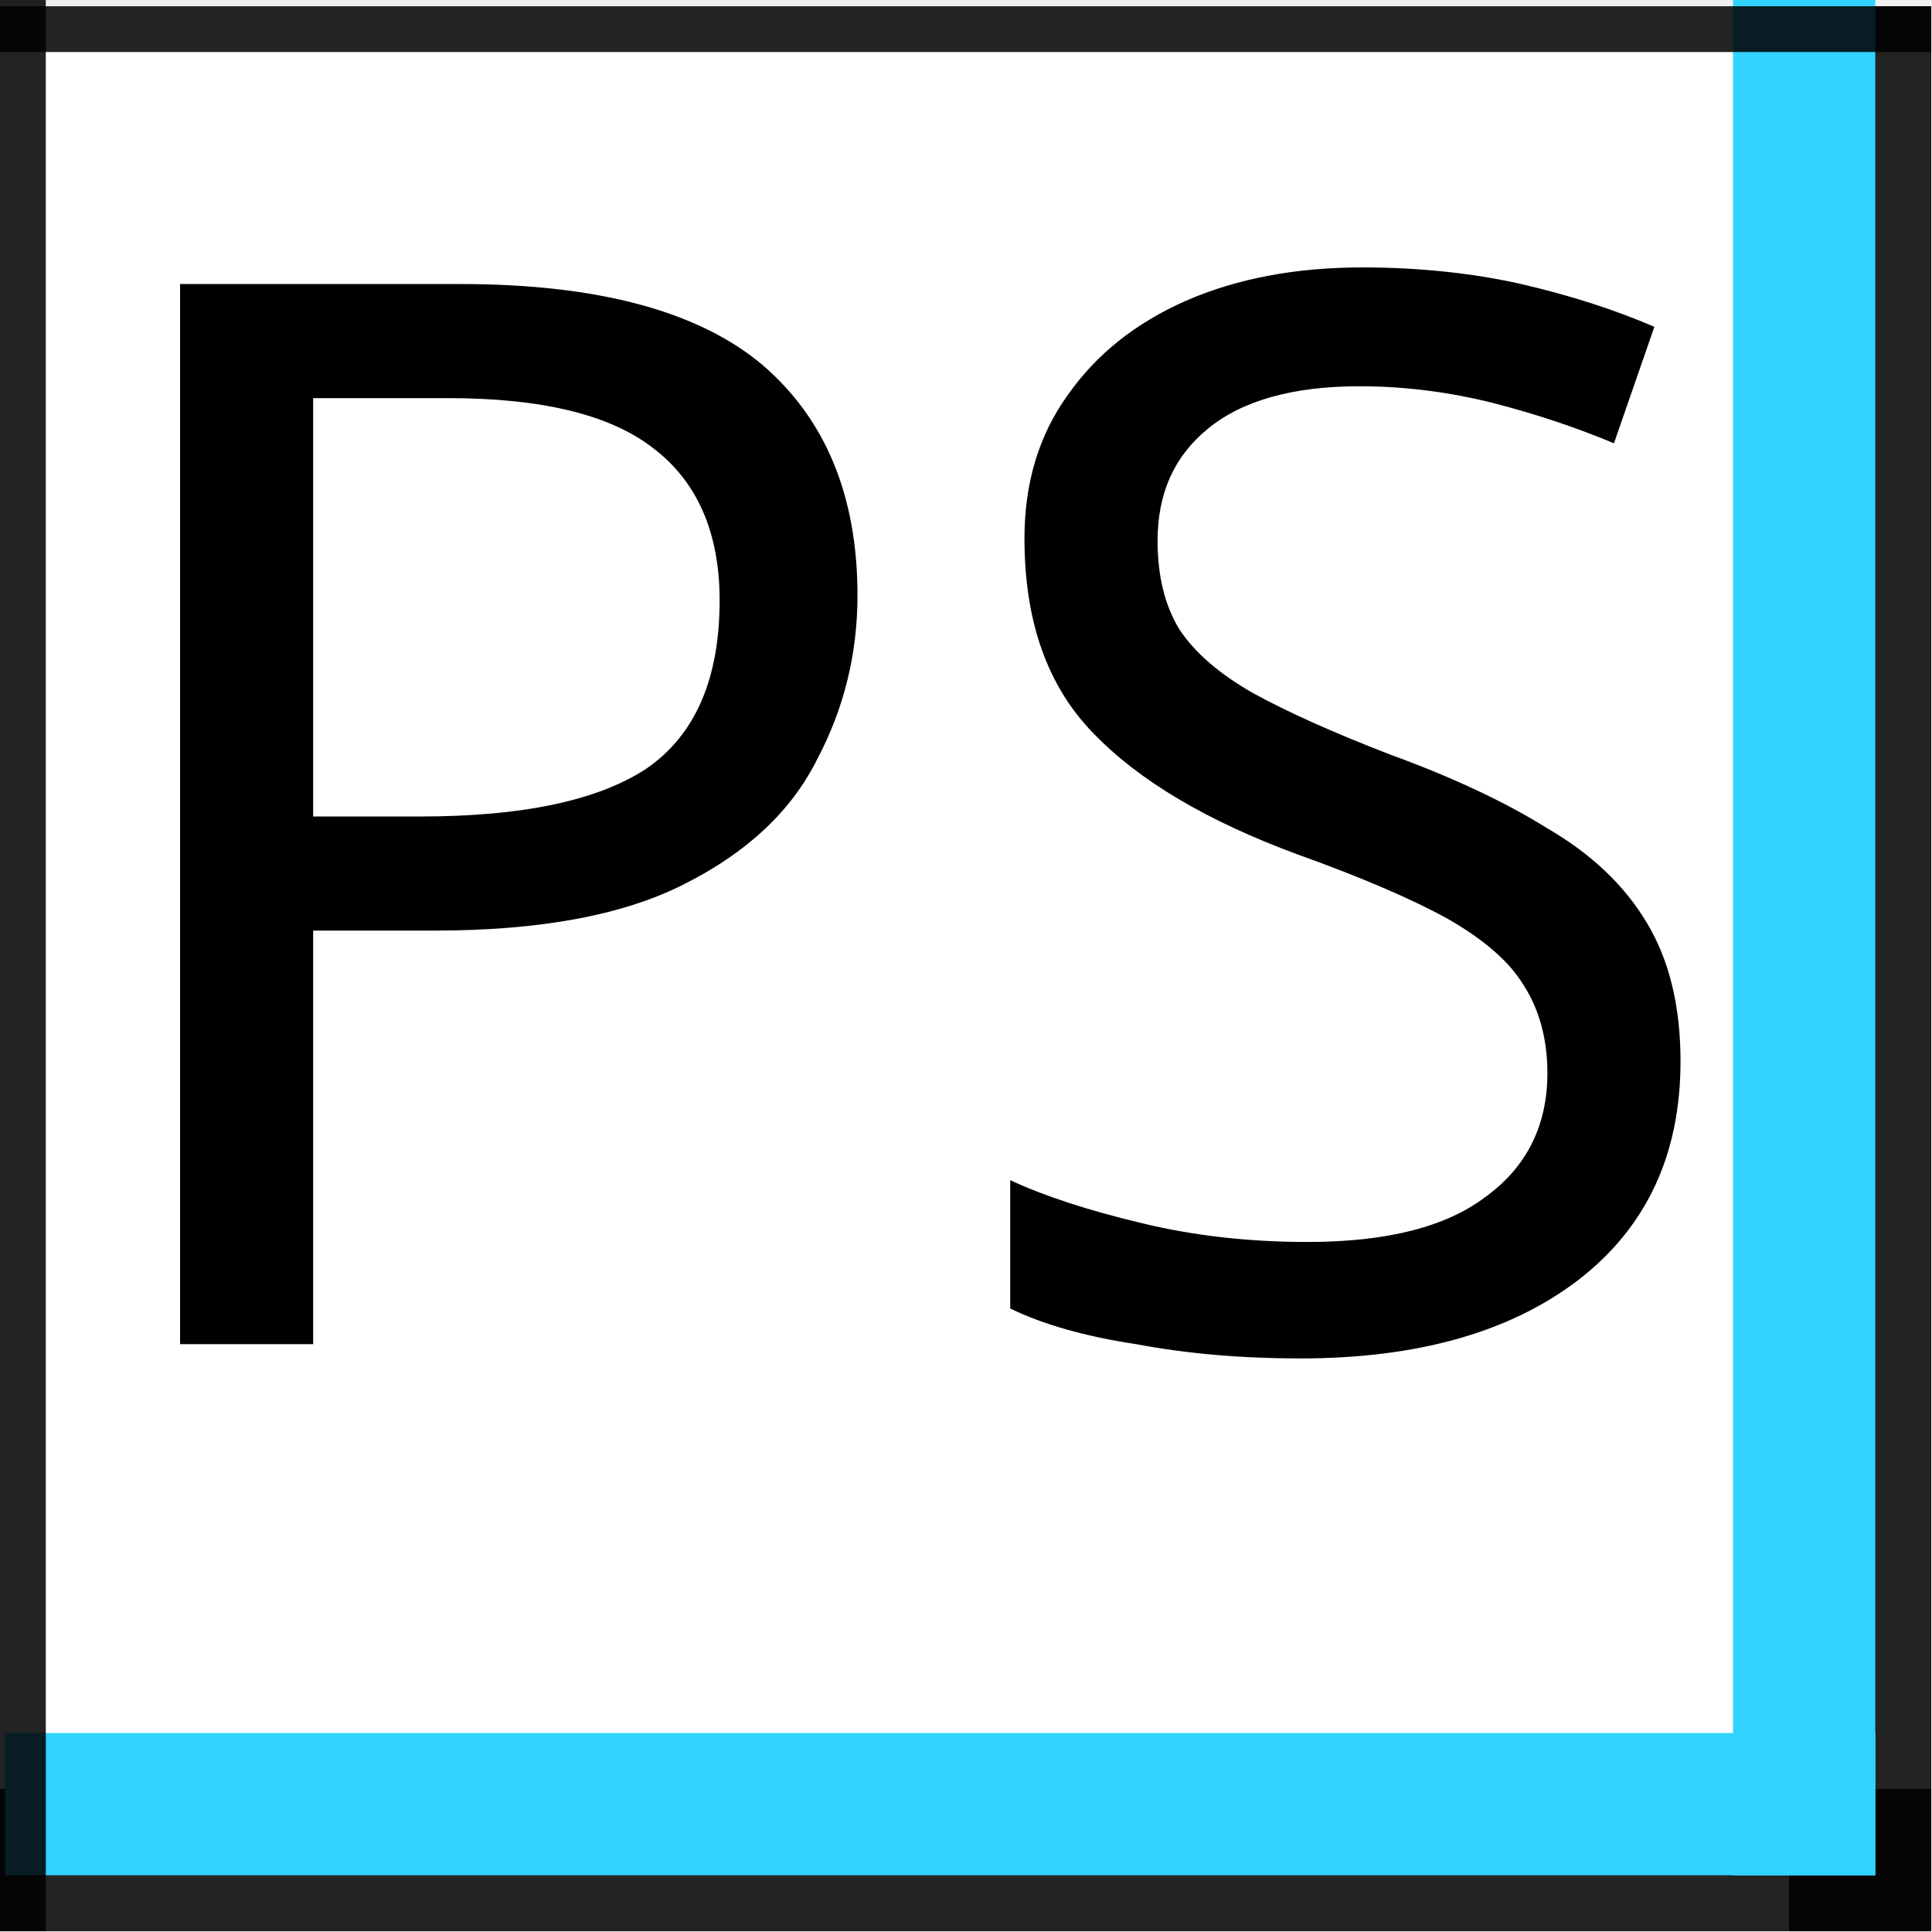
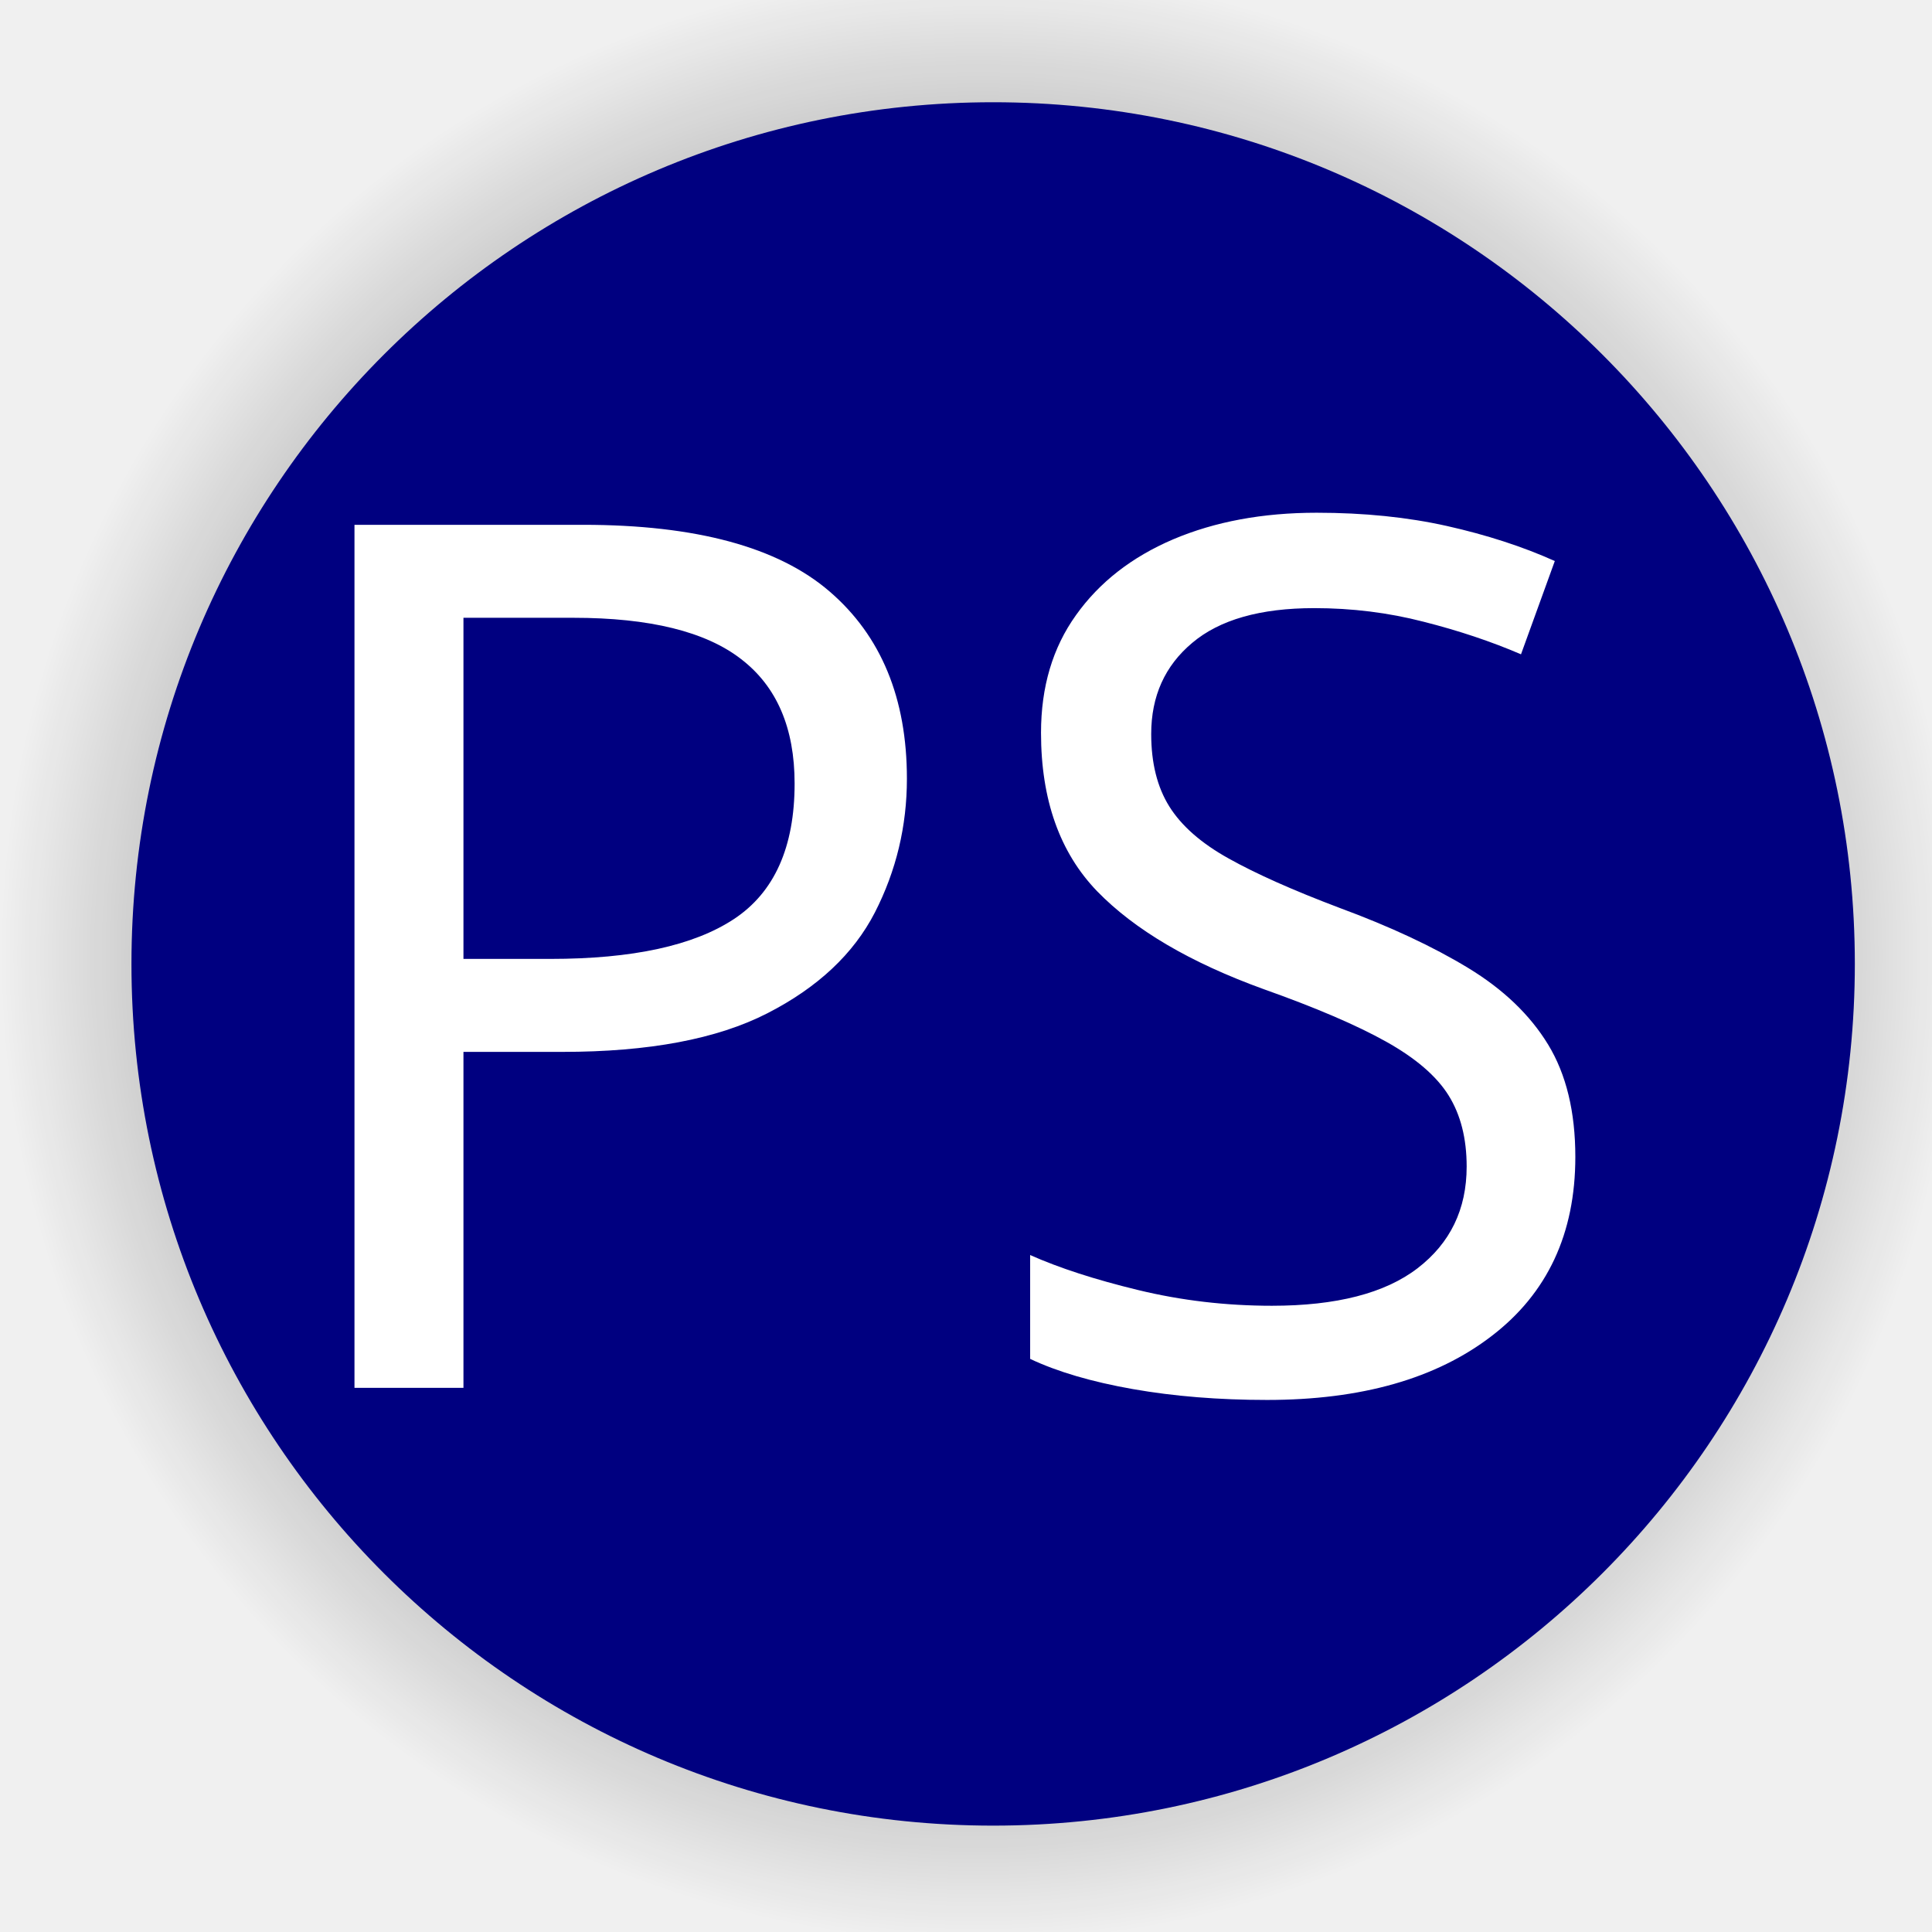
- <svg xmlns="http://www.w3.org/2000/svg" width="48" height="48" viewBox="0 0 12.7 12.7" version="1.1" id="svg8">
-   <defs id="defs2" />
+ <svg xmlns="http://www.w3.org/2000/svg" xmlns:xlink="http://www.w3.org/1999/xlink" width="100mm" height="100mm" viewBox="0 0 100 100" version="1.1" id="svg8">
+   <defs id="defs2">
+     <linearGradient id="linearGradient847">
+       <stop style="stop-color:#000000;stop-opacity:1;" offset="0" id="stop843" />
+       <stop style="stop-color:#000000;stop-opacity:0;" offset="1" id="stop845" />
+     </linearGradient>
+     <radialGradient xlink:href="#linearGradient847" id="radialGradient849" cx="95.25" cy="117.551" fx="95.25" fy="117.551" r="46.869" gradientTransform="matrix(1.080645,0,0,1.08936,-52.28264,-78.57052)" gradientUnits="userSpaceOnUse" />
+     <filter style="color-interpolation-filters:sRGB" id="filter1083" x="-3.7447142e-05" width="1" y="-3.7147565e-05" height="1">
+       <feGaussianBlur stdDeviation="0.002" id="feGaussianBlur1085" />
+     </filter>
+     <filter style="color-interpolation-filters:sRGB" id="filter1087" x="-4.252472e-05" width="1" y="-4.252472e-05" height="1">
+       <feGaussianBlur stdDeviation="0.002" id="feGaussianBlur1089" />
+     </filter>
+     <filter style="color-interpolation-filters:sRGB" id="filter1091" x="-5.5940356e-05" width="1" y="-8.0172751e-05" height="1">
+       <feGaussianBlur stdDeviation="0.002" id="feGaussianBlur1093" />
+     </filter>
+   </defs>
  <g id="layer1">
-     <rect style="fill:#ffffff;stroke-width:5.665" id="rect840" width="12.695" height="12.654" x="-7.9999995e-07" y="0.041" />
-     <path id="path845" style="opacity:0.86;fill:#000000;stroke-width:6.154" d="M 7.4663657e-8,11.76 H 12.695 v 0.935 H 7.4663657e-8 Z" />
-     <path id="path847" style="opacity:0.86;fill:#000000;stroke-width:5.827" d="M 11.76,0.041 H 12.695 V 12.695 h -0.935 z" />
-     <text xml:space="preserve" style="font-style:normal;font-weight:normal;font-size:4.071px;line-height:1.25;font-family:sans-serif;fill:#000000;fill-opacity:1;stroke:none;stroke-width:0.102" x="0.23" y="8.833" id="text12">
-       <tspan id="tspan10" x="0.23" y="8.833" style="font-style:normal;font-variant:normal;font-weight:normal;font-stretch:normal;font-size:9.77px;font-family:'French Script MT';-inkscape-font-specification:'French Script MT, Normal';font-variant-ligatures:normal;font-variant-caps:normal;font-variant-numeric:normal;font-variant-east-asian:normal;stroke-width:0.102">PS</tspan>
+     <ellipse style="fill:url(#radialGradient849);fill-opacity:1;stroke-width:6.459;filter:url(#filter1083)" id="ellipse841" cx="50.649" cy="49.484" rx="50.649" ry="51.057" />
+     <circle style="fill:#000080;stroke-width:5.665;filter:url(#filter1087)" id="path837" cx="51.405" cy="49.893" r="44.601" />
+     <text xml:space="preserve" style="font-style:normal;font-weight:normal;font-size:62.556px;line-height:1.25;font-family:sans-serif;fill:#000000;fill-opacity:1;stroke:none;stroke-width:1.564;filter:url(#filter1091)" x="12.286" y="71.835" id="text853">
+       <tspan id="tspan851" x="12.286" y="71.835" style="fill:#ffffff;stroke-width:1.564">PS</tspan>
    </text>
-     <path id="rect835" style="opacity:1;fill:#31d3ff;stroke-width:6.056;fill-opacity:1" d="M 0.033,11.392 H 12.328 v 0.935 H 0.033 Z" />
-     <path id="rect837" style="opacity:1;fill:#31d3ff;fill-opacity:1;stroke-width:5.751" d="m 11.392,9.5488789e-7 h 0.935 V 12.328 h -0.935 z" />
-     <path id="path836" style="opacity:0.86;fill:#000000;stroke-width:3.489" d="M 0.301,2.9e-6 V 12.695 H 7.4663657e-8 V 2.9e-6 Z" />
-     <path id="path838" style="opacity:0.86;fill:#000000;stroke-width:3.489" d="M 12.695,0.342 H -8e-7 V 0.041 H 12.695 Z" />
  </g>
</svg>
